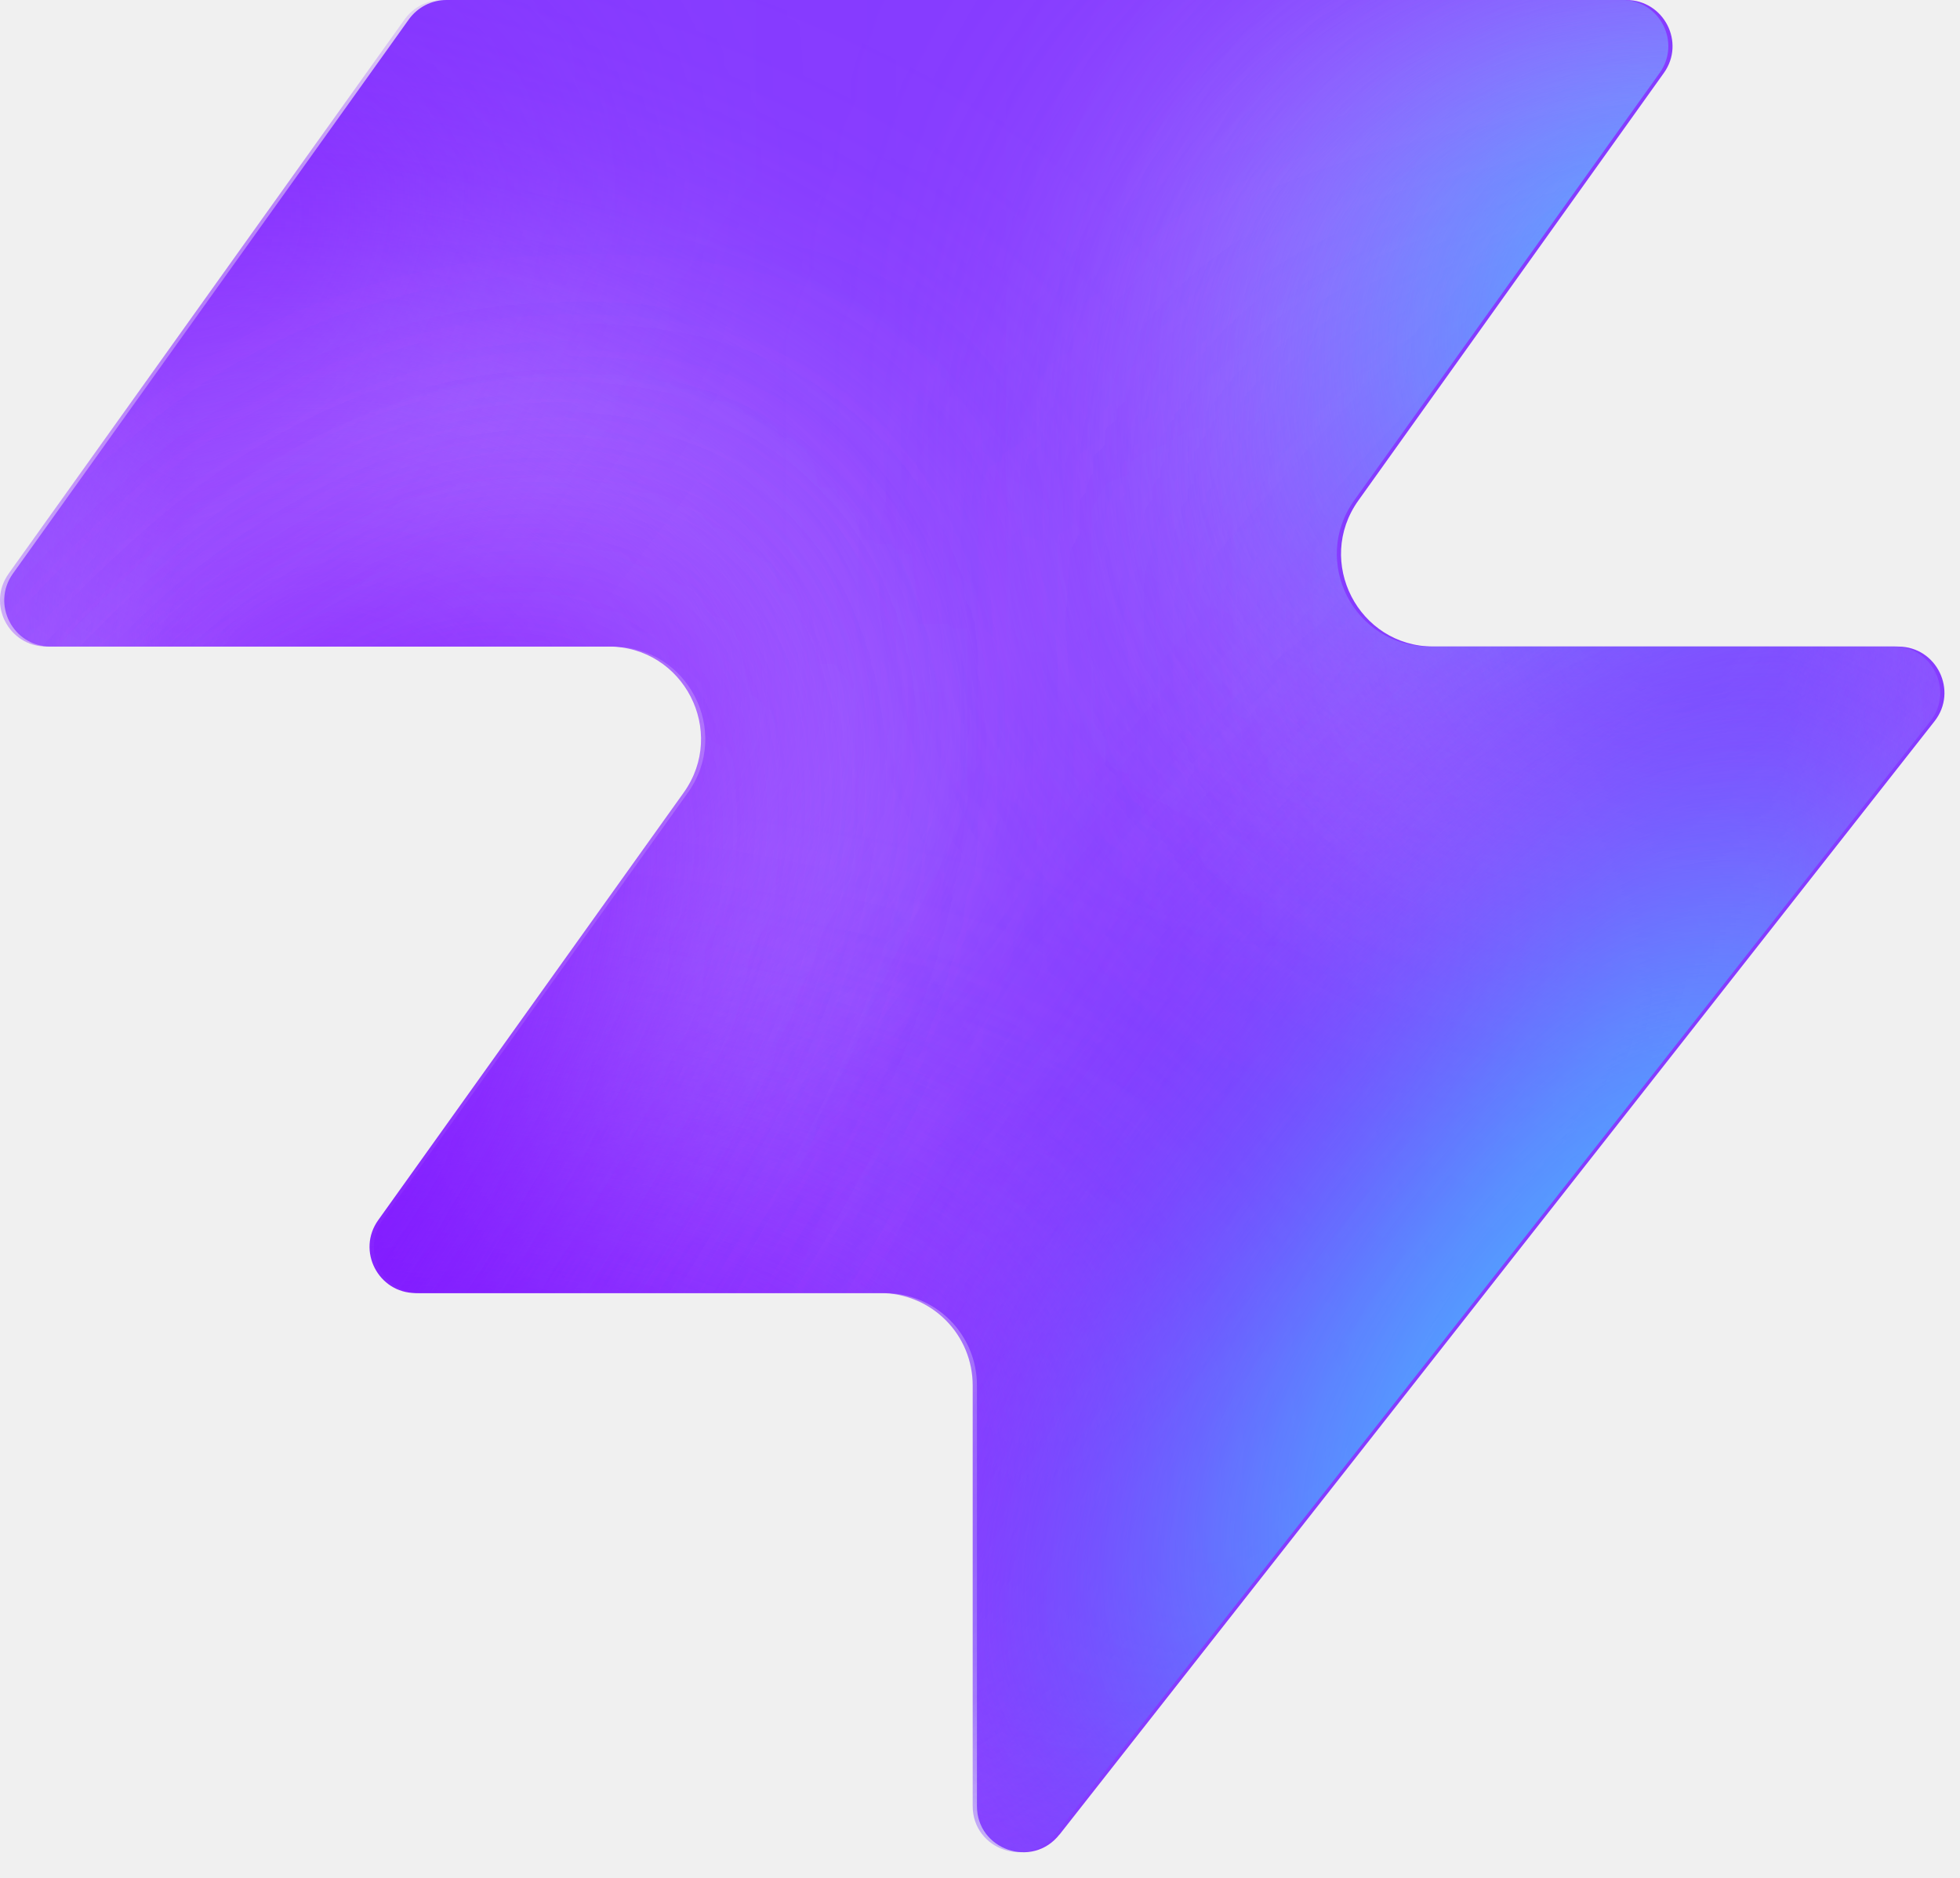
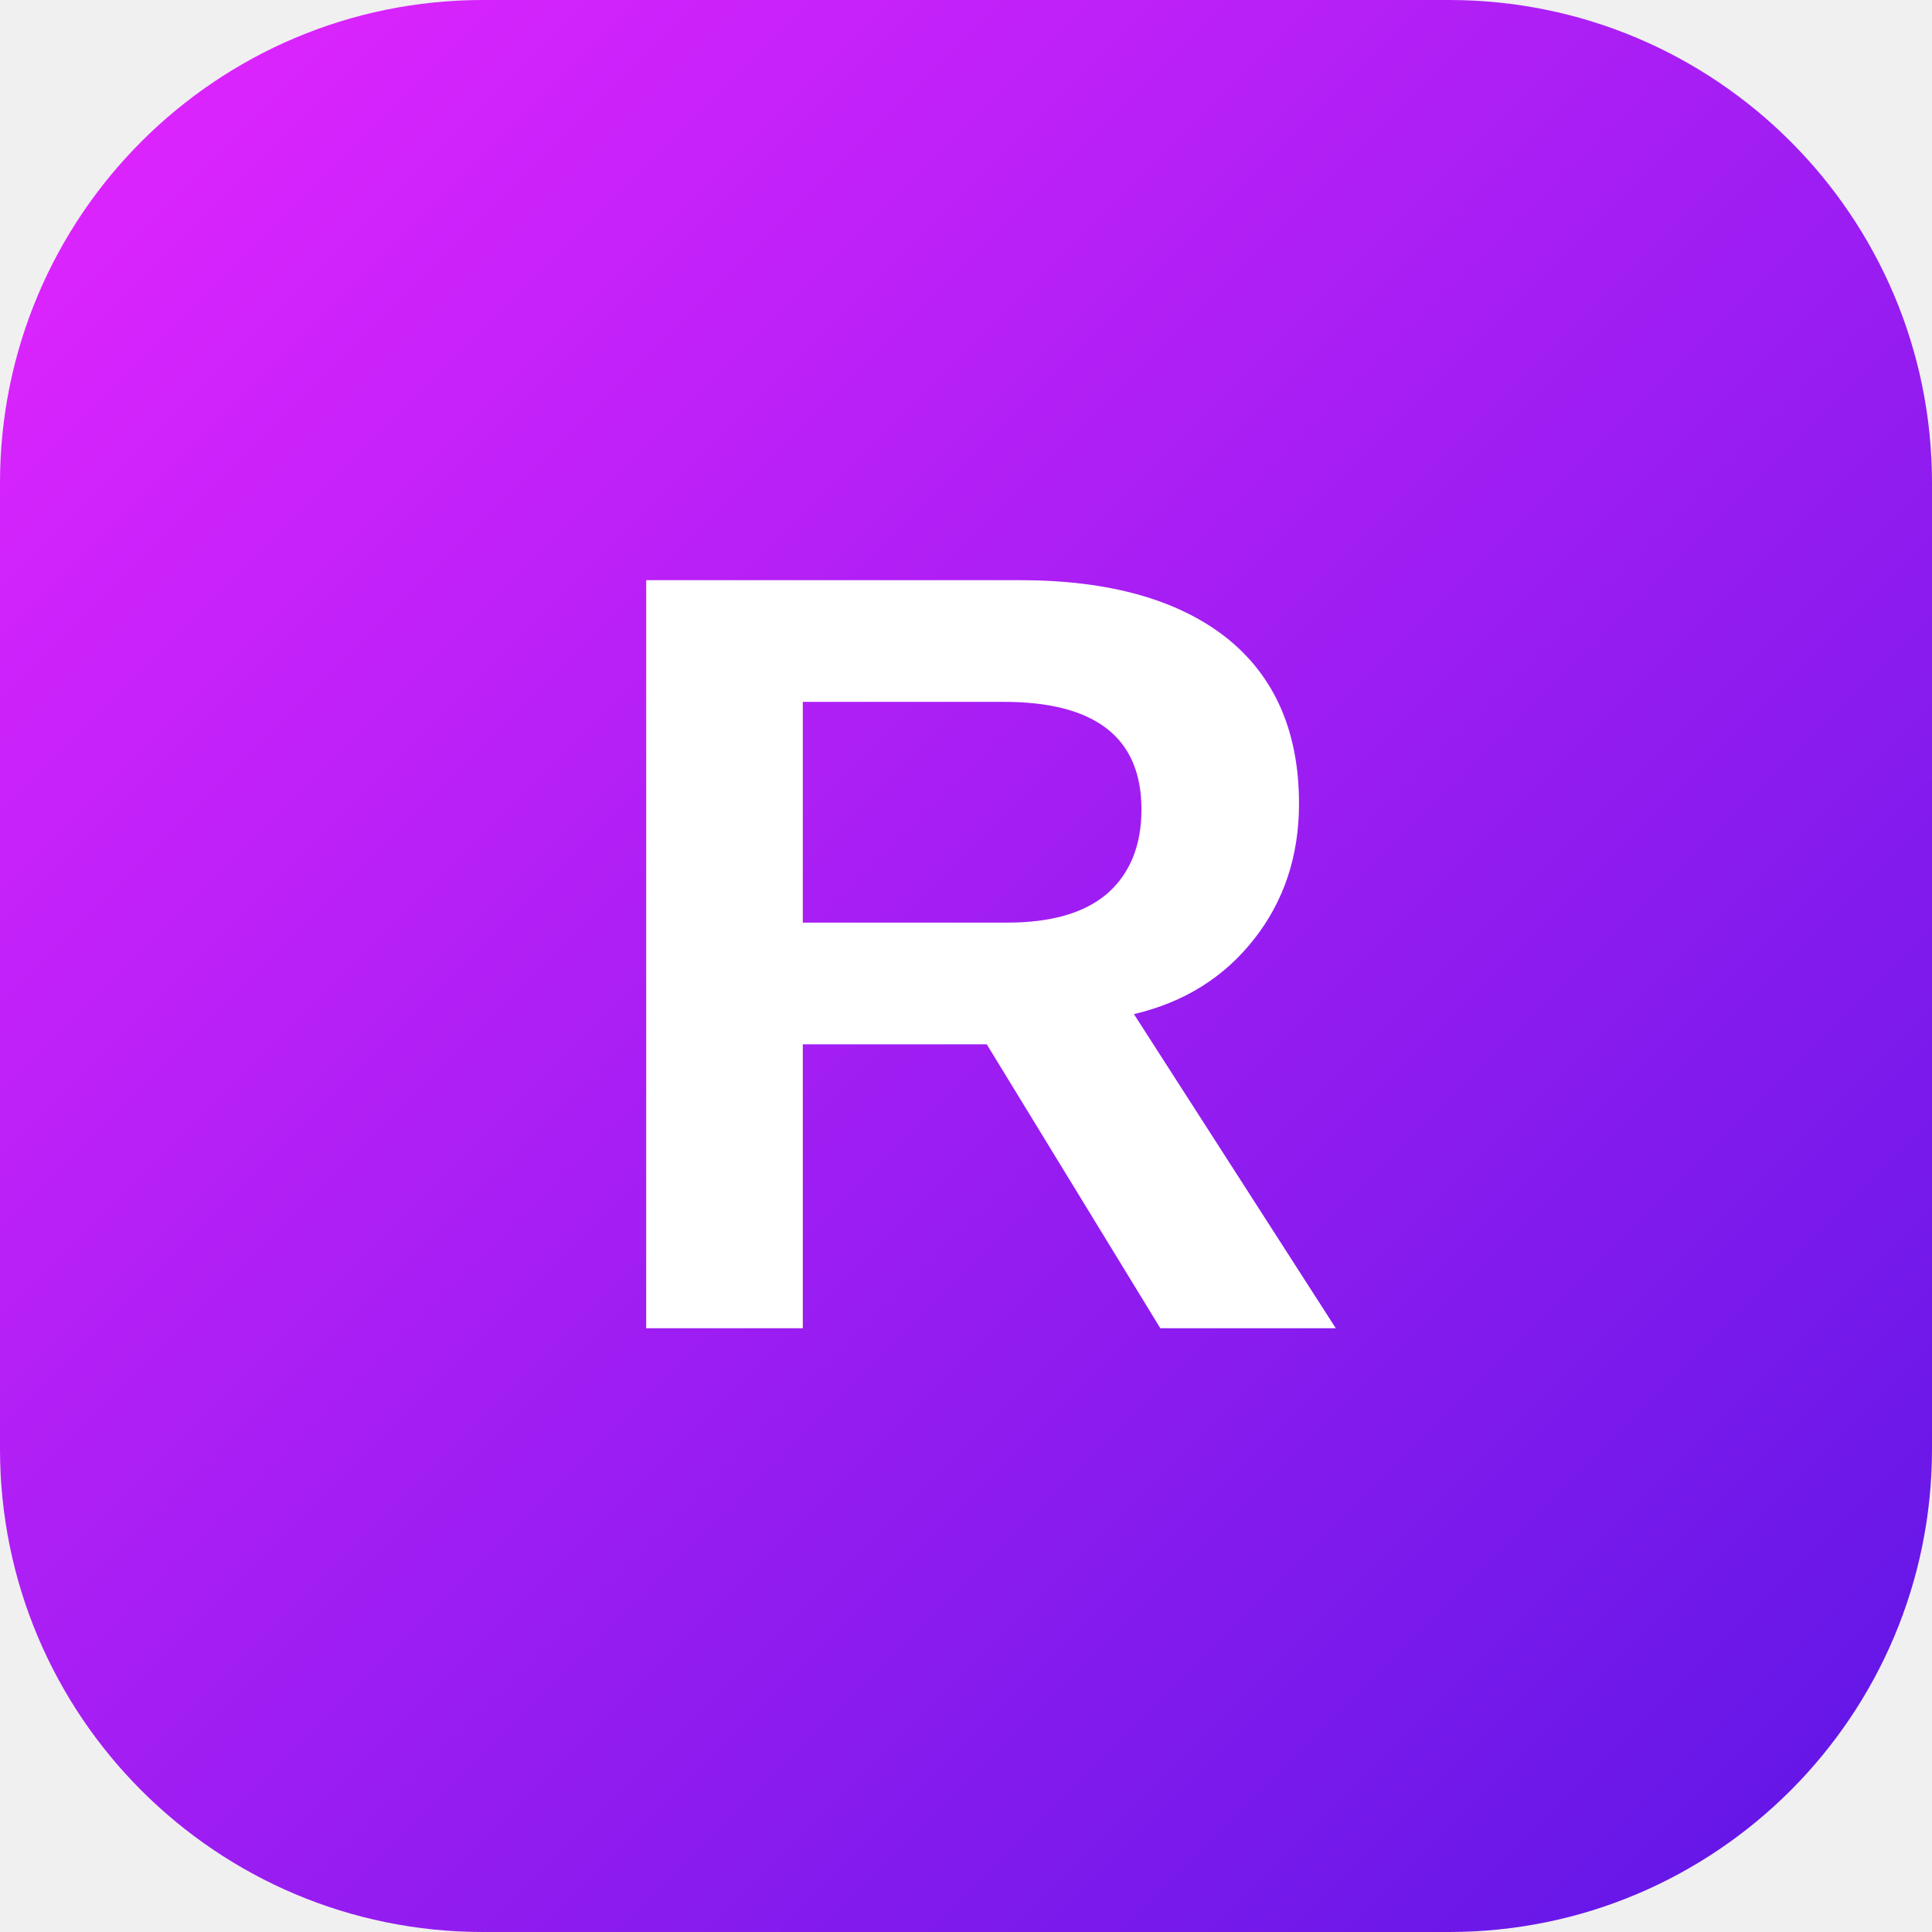
- <svg xmlns="http://www.w3.org/2000/svg" width="48" height="46" fill="none" viewBox="0 0 48 46">
-   <path fill="#863bff" d="M25.946 44.938c-.664.845-2.021.375-2.021-.698V33.937a2.26 2.26 0 0 0-2.262-2.262H10.287c-.92 0-1.456-1.04-.92-1.788l7.48-10.471c1.07-1.497 0-3.578-1.842-3.578H1.237c-.92 0-1.456-1.04-.92-1.788L10.013.474c.214-.297.556-.474.92-.474h28.894c.92 0 1.456 1.04.92 1.788l-7.48 10.471c-1.07 1.498 0 3.579 1.842 3.579h11.377c.943 0 1.473 1.088.89 1.83L25.947 44.94z" style="fill:#863bff;fill:color(display-p3 .525 .23 1);fill-opacity:1" />
-   <mask id="a" width="48" height="46" x="0" y="0" maskUnits="userSpaceOnUse" style="mask-type:alpha">
-     <path fill="#000" d="M25.842 44.938c-.664.844-2.021.375-2.021-.698V33.937a2.26 2.26 0 0 0-2.262-2.262H10.183c-.92 0-1.456-1.04-.92-1.788l7.48-10.471c1.07-1.498 0-3.579-1.842-3.579H1.133c-.92 0-1.456-1.04-.92-1.787L9.91.473c.214-.297.556-.474.92-.474h28.894c.92 0 1.456 1.04.92 1.788l-7.48 10.471c-1.07 1.498 0 3.578 1.842 3.578h11.377c.943 0 1.473 1.088.89 1.832L25.843 44.94z" style="fill:#000;fill-opacity:1" />
-   </mask>
-   <g mask="url(#a)">
-     <g filter="url(#b)">
-       <ellipse cx="5.508" cy="14.704" fill="#ede6ff" rx="5.508" ry="14.704" style="fill:#ede6ff;fill:color(display-p3 .927 .903 1);fill-opacity:1" transform="matrix(.00324 1 1 -.00324 -4.47 31.516)" />
-     </g>
-     <g filter="url(#c)">
-       <ellipse cx="10.399" cy="29.851" fill="#ede6ff" rx="10.399" ry="29.851" style="fill:#ede6ff;fill:color(display-p3 .927 .903 1);fill-opacity:1" transform="matrix(.00324 1 1 -.00324 -39.328 7.883)" />
-     </g>
-     <g filter="url(#d)">
-       <ellipse cx="5.508" cy="30.487" fill="#7e14ff" rx="5.508" ry="30.487" style="fill:#7e14ff;fill:color(display-p3 .492 .077 1);fill-opacity:1" transform="rotate(89.814 -25.913 -14.639)scale(1 -1)" />
-     </g>
-     <g filter="url(#e)">
-       <ellipse cx="5.508" cy="30.599" fill="#7e14ff" rx="5.508" ry="30.599" style="fill:#7e14ff;fill:color(display-p3 .492 .077 1);fill-opacity:1" transform="rotate(89.814 -32.644 -3.334)scale(1 -1)" />
-     </g>
-     <g filter="url(#f)">
-       <ellipse cx="5.508" cy="30.599" fill="#7e14ff" rx="5.508" ry="30.599" style="fill:#7e14ff;fill:color(display-p3 .492 .077 1);fill-opacity:1" transform="matrix(.00324 1 1 -.00324 -34.34 30.47)" />
-     </g>
-     <g filter="url(#g)">
-       <ellipse cx="14.072" cy="22.078" fill="#ede6ff" rx="14.072" ry="22.078" style="fill:#ede6ff;fill:color(display-p3 .927 .903 1);fill-opacity:1" transform="rotate(93.35 24.506 48.493)scale(-1 1)" />
-     </g>
-     <g filter="url(#h)">
-       <ellipse cx="3.47" cy="21.501" fill="#7e14ff" rx="3.47" ry="21.501" style="fill:#7e14ff;fill:color(display-p3 .492 .077 1);fill-opacity:1" transform="rotate(89.009 28.708 47.59)scale(-1 1)" />
-     </g>
-     <g filter="url(#i)">
-       <ellipse cx="3.47" cy="21.501" fill="#7e14ff" rx="3.47" ry="21.501" style="fill:#7e14ff;fill:color(display-p3 .492 .077 1);fill-opacity:1" transform="rotate(89.009 28.708 47.59)scale(-1 1)" />
-     </g>
-     <g filter="url(#j)">
-       <ellipse cx=".387" cy="8.972" fill="#7e14ff" rx="4.407" ry="29.108" style="fill:#7e14ff;fill:color(display-p3 .492 .077 1);fill-opacity:1" transform="rotate(39.51 .387 8.972)" />
-     </g>
-     <g filter="url(#k)">
-       <ellipse cx="47.523" cy="-6.092" fill="#7e14ff" rx="4.407" ry="29.108" style="fill:#7e14ff;fill:color(display-p3 .492 .077 1);fill-opacity:1" transform="rotate(37.892 47.523 -6.092)" />
-     </g>
-     <g filter="url(#l)">
-       <ellipse cx="41.412" cy="6.333" fill="#47bfff" rx="5.971" ry="9.665" style="fill:#47bfff;fill:color(display-p3 .28 .748 1);fill-opacity:1" transform="rotate(37.892 41.412 6.333)" />
-     </g>
-     <g filter="url(#m)">
-       <ellipse cx="-1.879" cy="38.332" fill="#7e14ff" rx="4.407" ry="29.108" style="fill:#7e14ff;fill:color(display-p3 .492 .077 1);fill-opacity:1" transform="rotate(37.892 -1.88 38.332)" />
-     </g>
-     <g filter="url(#n)">
-       <ellipse cx="-1.879" cy="38.332" fill="#7e14ff" rx="4.407" ry="29.108" style="fill:#7e14ff;fill:color(display-p3 .492 .077 1);fill-opacity:1" transform="rotate(37.892 -1.88 38.332)" />
-     </g>
-     <g filter="url(#o)">
-       <ellipse cx="35.651" cy="29.907" fill="#7e14ff" rx="4.407" ry="29.108" style="fill:#7e14ff;fill:color(display-p3 .492 .077 1);fill-opacity:1" transform="rotate(37.892 35.651 29.907)" />
-     </g>
-     <g filter="url(#p)">
-       <ellipse cx="38.418" cy="32.4" fill="#47bfff" rx="5.971" ry="15.297" style="fill:#47bfff;fill:color(display-p3 .28 .748 1);fill-opacity:1" transform="rotate(37.892 38.418 32.4)" />
-     </g>
-   </g>
+ <svg xmlns="http://www.w3.org/2000/svg" viewBox="0 0 32 32">
  <defs>
-     <filter id="b" width="60.045" height="41.654" x="-19.77" y="16.149" color-interpolation-filters="sRGB" filterUnits="userSpaceOnUse">
-       <feFlood flood-opacity="0" result="BackgroundImageFix" />
-       <feBlend in="SourceGraphic" in2="BackgroundImageFix" result="shape" />
-       <feGaussianBlur result="effect1_foregroundBlur_2002_17158" stdDeviation="7.659" />
-     </filter>
-     <filter id="c" width="90.34" height="51.437" x="-54.613" y="-7.533" color-interpolation-filters="sRGB" filterUnits="userSpaceOnUse">
-       <feFlood flood-opacity="0" result="BackgroundImageFix" />
-       <feBlend in="SourceGraphic" in2="BackgroundImageFix" result="shape" />
-       <feGaussianBlur result="effect1_foregroundBlur_2002_17158" stdDeviation="7.659" />
-     </filter>
-     <filter id="d" width="79.355" height="29.4" x="-49.64" y="2.03" color-interpolation-filters="sRGB" filterUnits="userSpaceOnUse">
-       <feFlood flood-opacity="0" result="BackgroundImageFix" />
-       <feBlend in="SourceGraphic" in2="BackgroundImageFix" result="shape" />
-       <feGaussianBlur result="effect1_foregroundBlur_2002_17158" stdDeviation="4.596" />
-     </filter>
-     <filter id="e" width="79.579" height="29.4" x="-45.045" y="20.029" color-interpolation-filters="sRGB" filterUnits="userSpaceOnUse">
-       <feFlood flood-opacity="0" result="BackgroundImageFix" />
-       <feBlend in="SourceGraphic" in2="BackgroundImageFix" result="shape" />
-       <feGaussianBlur result="effect1_foregroundBlur_2002_17158" stdDeviation="4.596" />
-     </filter>
-     <filter id="f" width="79.579" height="29.4" x="-43.513" y="21.178" color-interpolation-filters="sRGB" filterUnits="userSpaceOnUse">
-       <feFlood flood-opacity="0" result="BackgroundImageFix" />
-       <feBlend in="SourceGraphic" in2="BackgroundImageFix" result="shape" />
-       <feGaussianBlur result="effect1_foregroundBlur_2002_17158" stdDeviation="4.596" />
-     </filter>
-     <filter id="g" width="74.749" height="58.852" x="15.756" y="-17.901" color-interpolation-filters="sRGB" filterUnits="userSpaceOnUse">
-       <feFlood flood-opacity="0" result="BackgroundImageFix" />
-       <feBlend in="SourceGraphic" in2="BackgroundImageFix" result="shape" />
-       <feGaussianBlur result="effect1_foregroundBlur_2002_17158" stdDeviation="7.659" />
-     </filter>
-     <filter id="h" width="61.377" height="25.362" x="23.548" y="2.284" color-interpolation-filters="sRGB" filterUnits="userSpaceOnUse">
-       <feFlood flood-opacity="0" result="BackgroundImageFix" />
-       <feBlend in="SourceGraphic" in2="BackgroundImageFix" result="shape" />
-       <feGaussianBlur result="effect1_foregroundBlur_2002_17158" stdDeviation="4.596" />
-     </filter>
-     <filter id="i" width="61.377" height="25.362" x="23.548" y="2.284" color-interpolation-filters="sRGB" filterUnits="userSpaceOnUse">
-       <feFlood flood-opacity="0" result="BackgroundImageFix" />
-       <feBlend in="SourceGraphic" in2="BackgroundImageFix" result="shape" />
-       <feGaussianBlur result="effect1_foregroundBlur_2002_17158" stdDeviation="4.596" />
-     </filter>
-     <filter id="j" width="56.045" height="63.649" x="-27.636" y="-22.853" color-interpolation-filters="sRGB" filterUnits="userSpaceOnUse">
-       <feFlood flood-opacity="0" result="BackgroundImageFix" />
-       <feBlend in="SourceGraphic" in2="BackgroundImageFix" result="shape" />
-       <feGaussianBlur result="effect1_foregroundBlur_2002_17158" stdDeviation="4.596" />
-     </filter>
-     <filter id="k" width="54.814" height="64.646" x="20.116" y="-38.415" color-interpolation-filters="sRGB" filterUnits="userSpaceOnUse">
-       <feFlood flood-opacity="0" result="BackgroundImageFix" />
-       <feBlend in="SourceGraphic" in2="BackgroundImageFix" result="shape" />
-       <feGaussianBlur result="effect1_foregroundBlur_2002_17158" stdDeviation="4.596" />
-     </filter>
-     <filter id="l" width="33.541" height="35.313" x="24.641" y="-11.323" color-interpolation-filters="sRGB" filterUnits="userSpaceOnUse">
-       <feFlood flood-opacity="0" result="BackgroundImageFix" />
-       <feBlend in="SourceGraphic" in2="BackgroundImageFix" result="shape" />
-       <feGaussianBlur result="effect1_foregroundBlur_2002_17158" stdDeviation="4.596" />
-     </filter>
-     <filter id="m" width="54.814" height="64.646" x="-29.286" y="6.009" color-interpolation-filters="sRGB" filterUnits="userSpaceOnUse">
-       <feFlood flood-opacity="0" result="BackgroundImageFix" />
-       <feBlend in="SourceGraphic" in2="BackgroundImageFix" result="shape" />
-       <feGaussianBlur result="effect1_foregroundBlur_2002_17158" stdDeviation="4.596" />
-     </filter>
-     <filter id="n" width="54.814" height="64.646" x="-29.286" y="6.009" color-interpolation-filters="sRGB" filterUnits="userSpaceOnUse">
-       <feFlood flood-opacity="0" result="BackgroundImageFix" />
-       <feBlend in="SourceGraphic" in2="BackgroundImageFix" result="shape" />
-       <feGaussianBlur result="effect1_foregroundBlur_2002_17158" stdDeviation="4.596" />
-     </filter>
-     <filter id="o" width="54.814" height="64.646" x="8.244" y="-2.416" color-interpolation-filters="sRGB" filterUnits="userSpaceOnUse">
-       <feFlood flood-opacity="0" result="BackgroundImageFix" />
-       <feBlend in="SourceGraphic" in2="BackgroundImageFix" result="shape" />
-       <feGaussianBlur result="effect1_foregroundBlur_2002_17158" stdDeviation="4.596" />
-     </filter>
-     <filter id="p" width="39.409" height="43.623" x="18.713" y="10.588" color-interpolation-filters="sRGB" filterUnits="userSpaceOnUse">
-       <feFlood flood-opacity="0" result="BackgroundImageFix" />
-       <feBlend in="SourceGraphic" in2="BackgroundImageFix" result="shape" />
-       <feGaussianBlur result="effect1_foregroundBlur_2002_17158" stdDeviation="4.596" />
-     </filter>
+     <linearGradient id="g" x1="0%" y1="0%" x2="100%" y2="100%">
+       <stop offset="0%" stop-color="#E625FF" />
+       <stop offset="100%" stop-color="#5B16E6" />
+     </linearGradient>
  </defs>
+   <rect width="32" height="32" rx="8" fill="url(#g)" />
+   <text x="16" y="22" font-family="Arial" font-weight="bold" font-size="18" fill="white" text-anchor="middle">R</text>
</svg>
